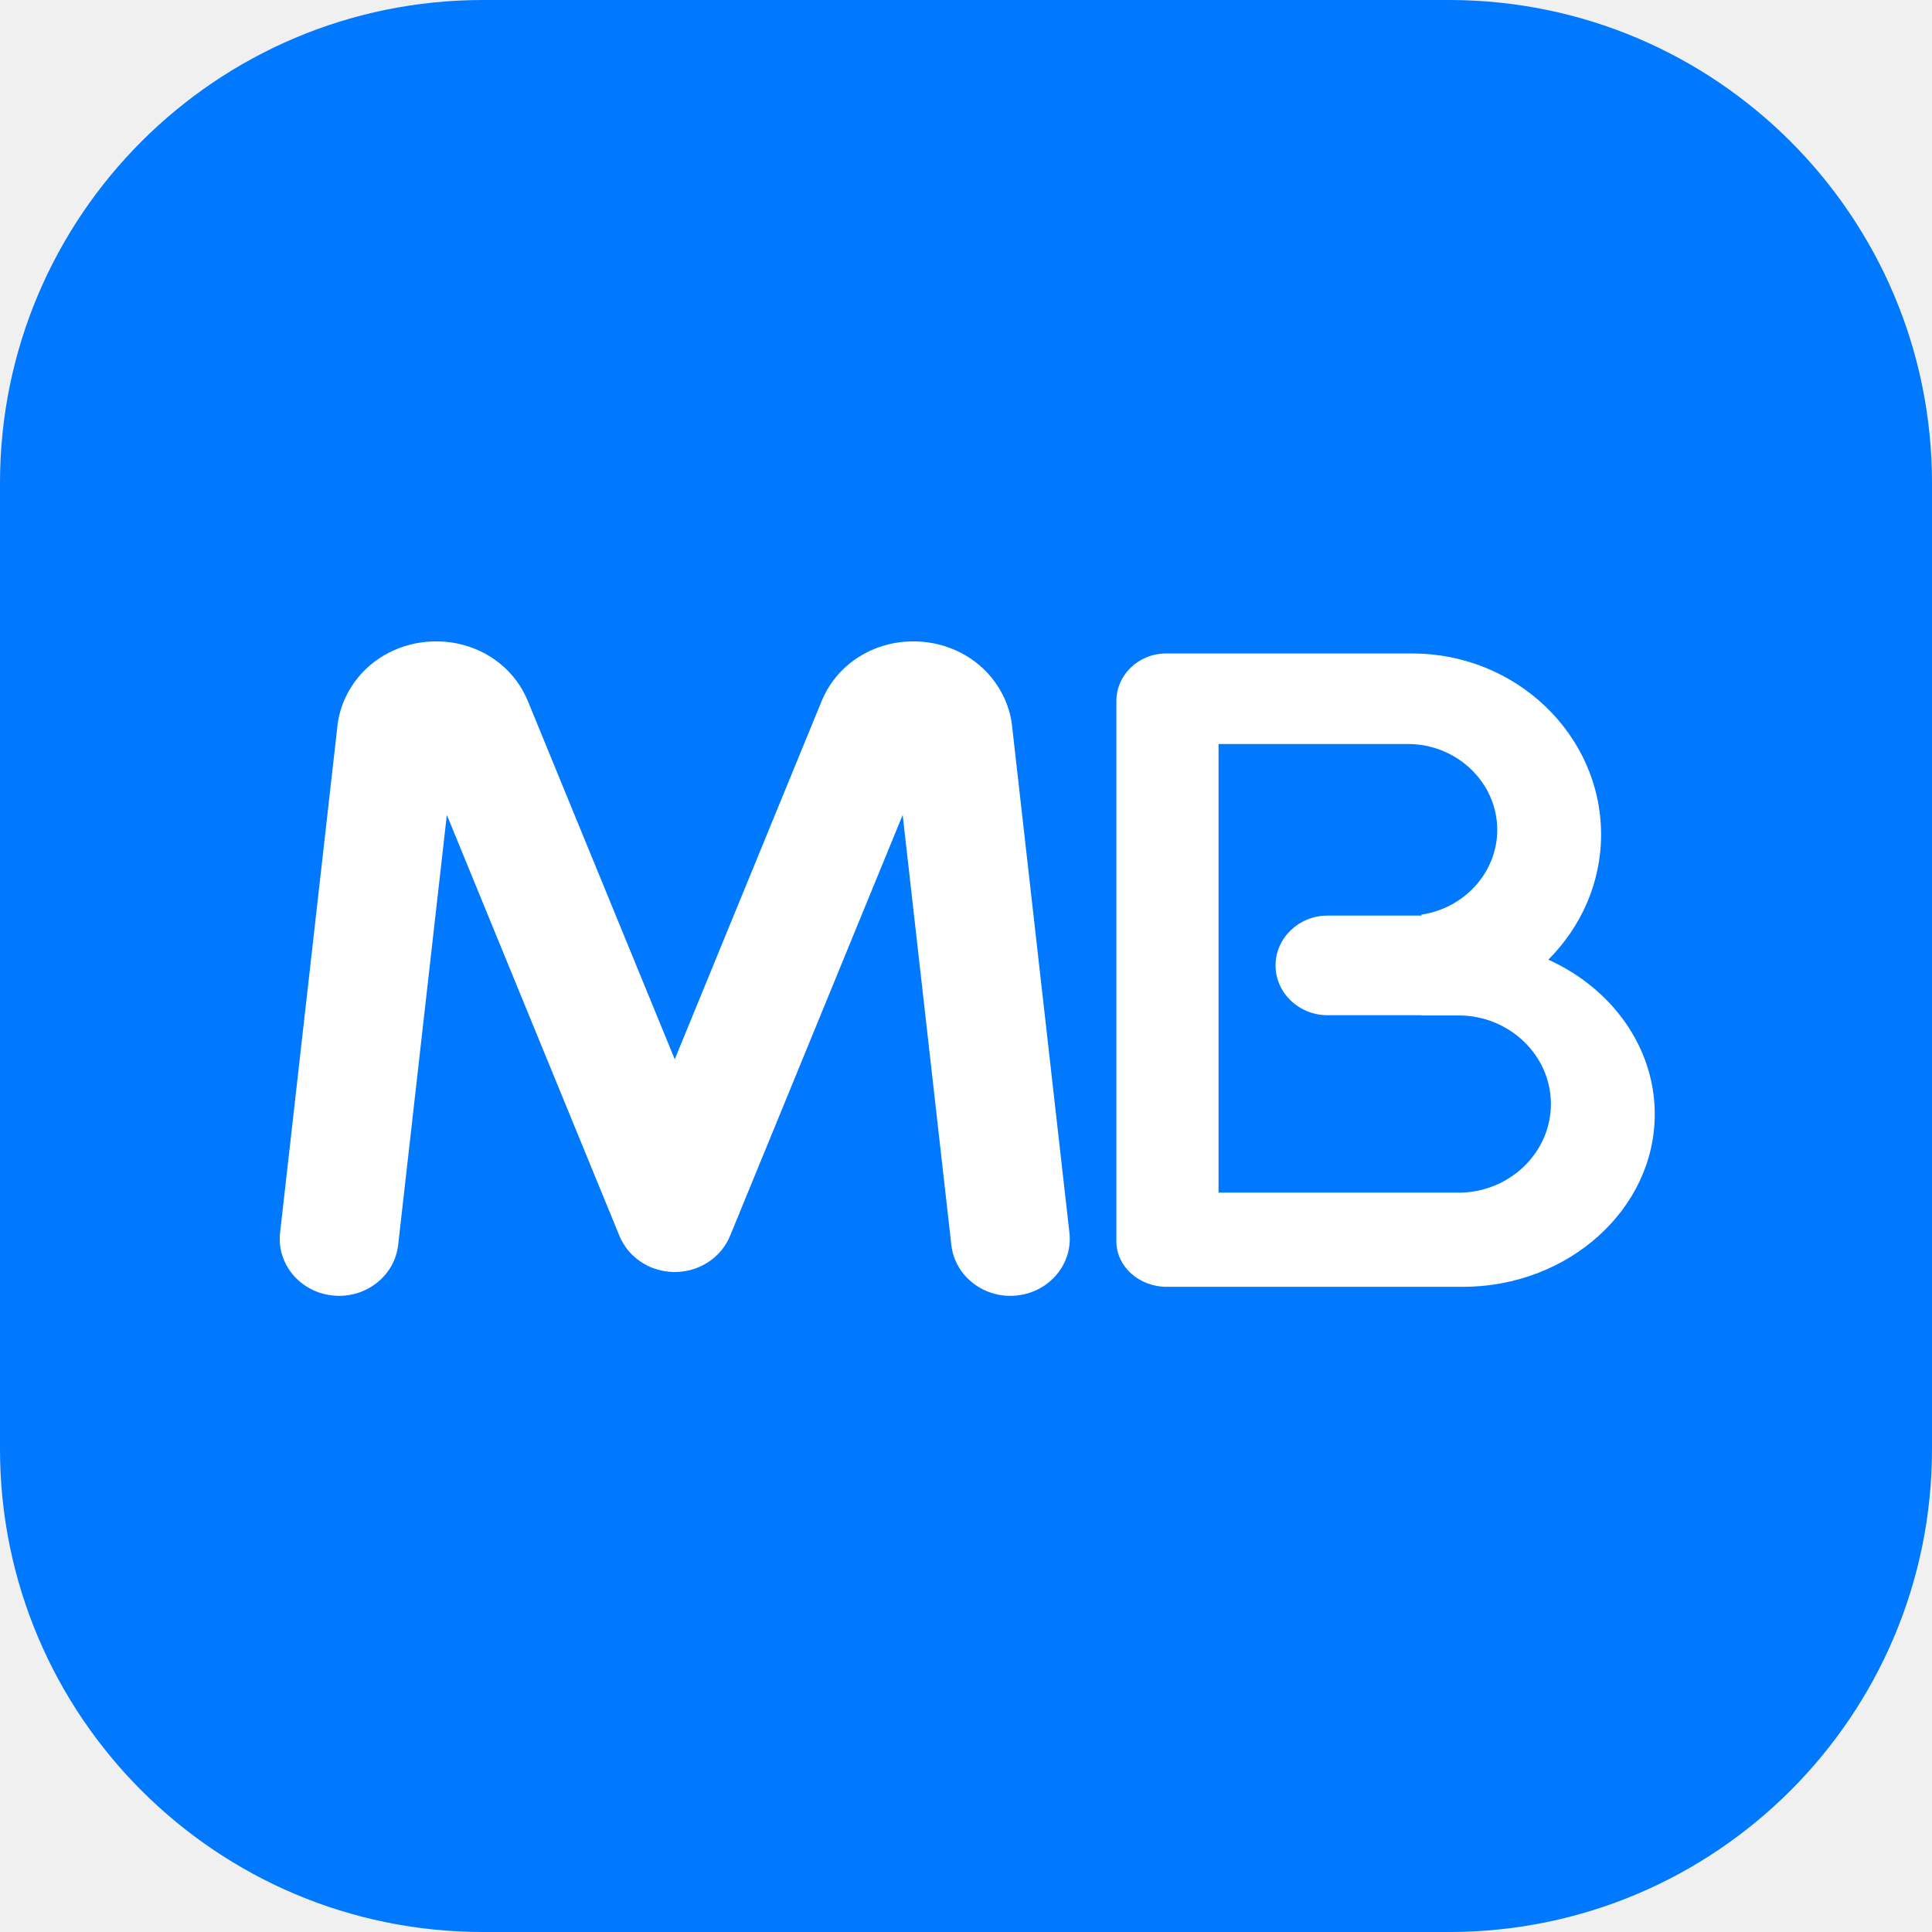
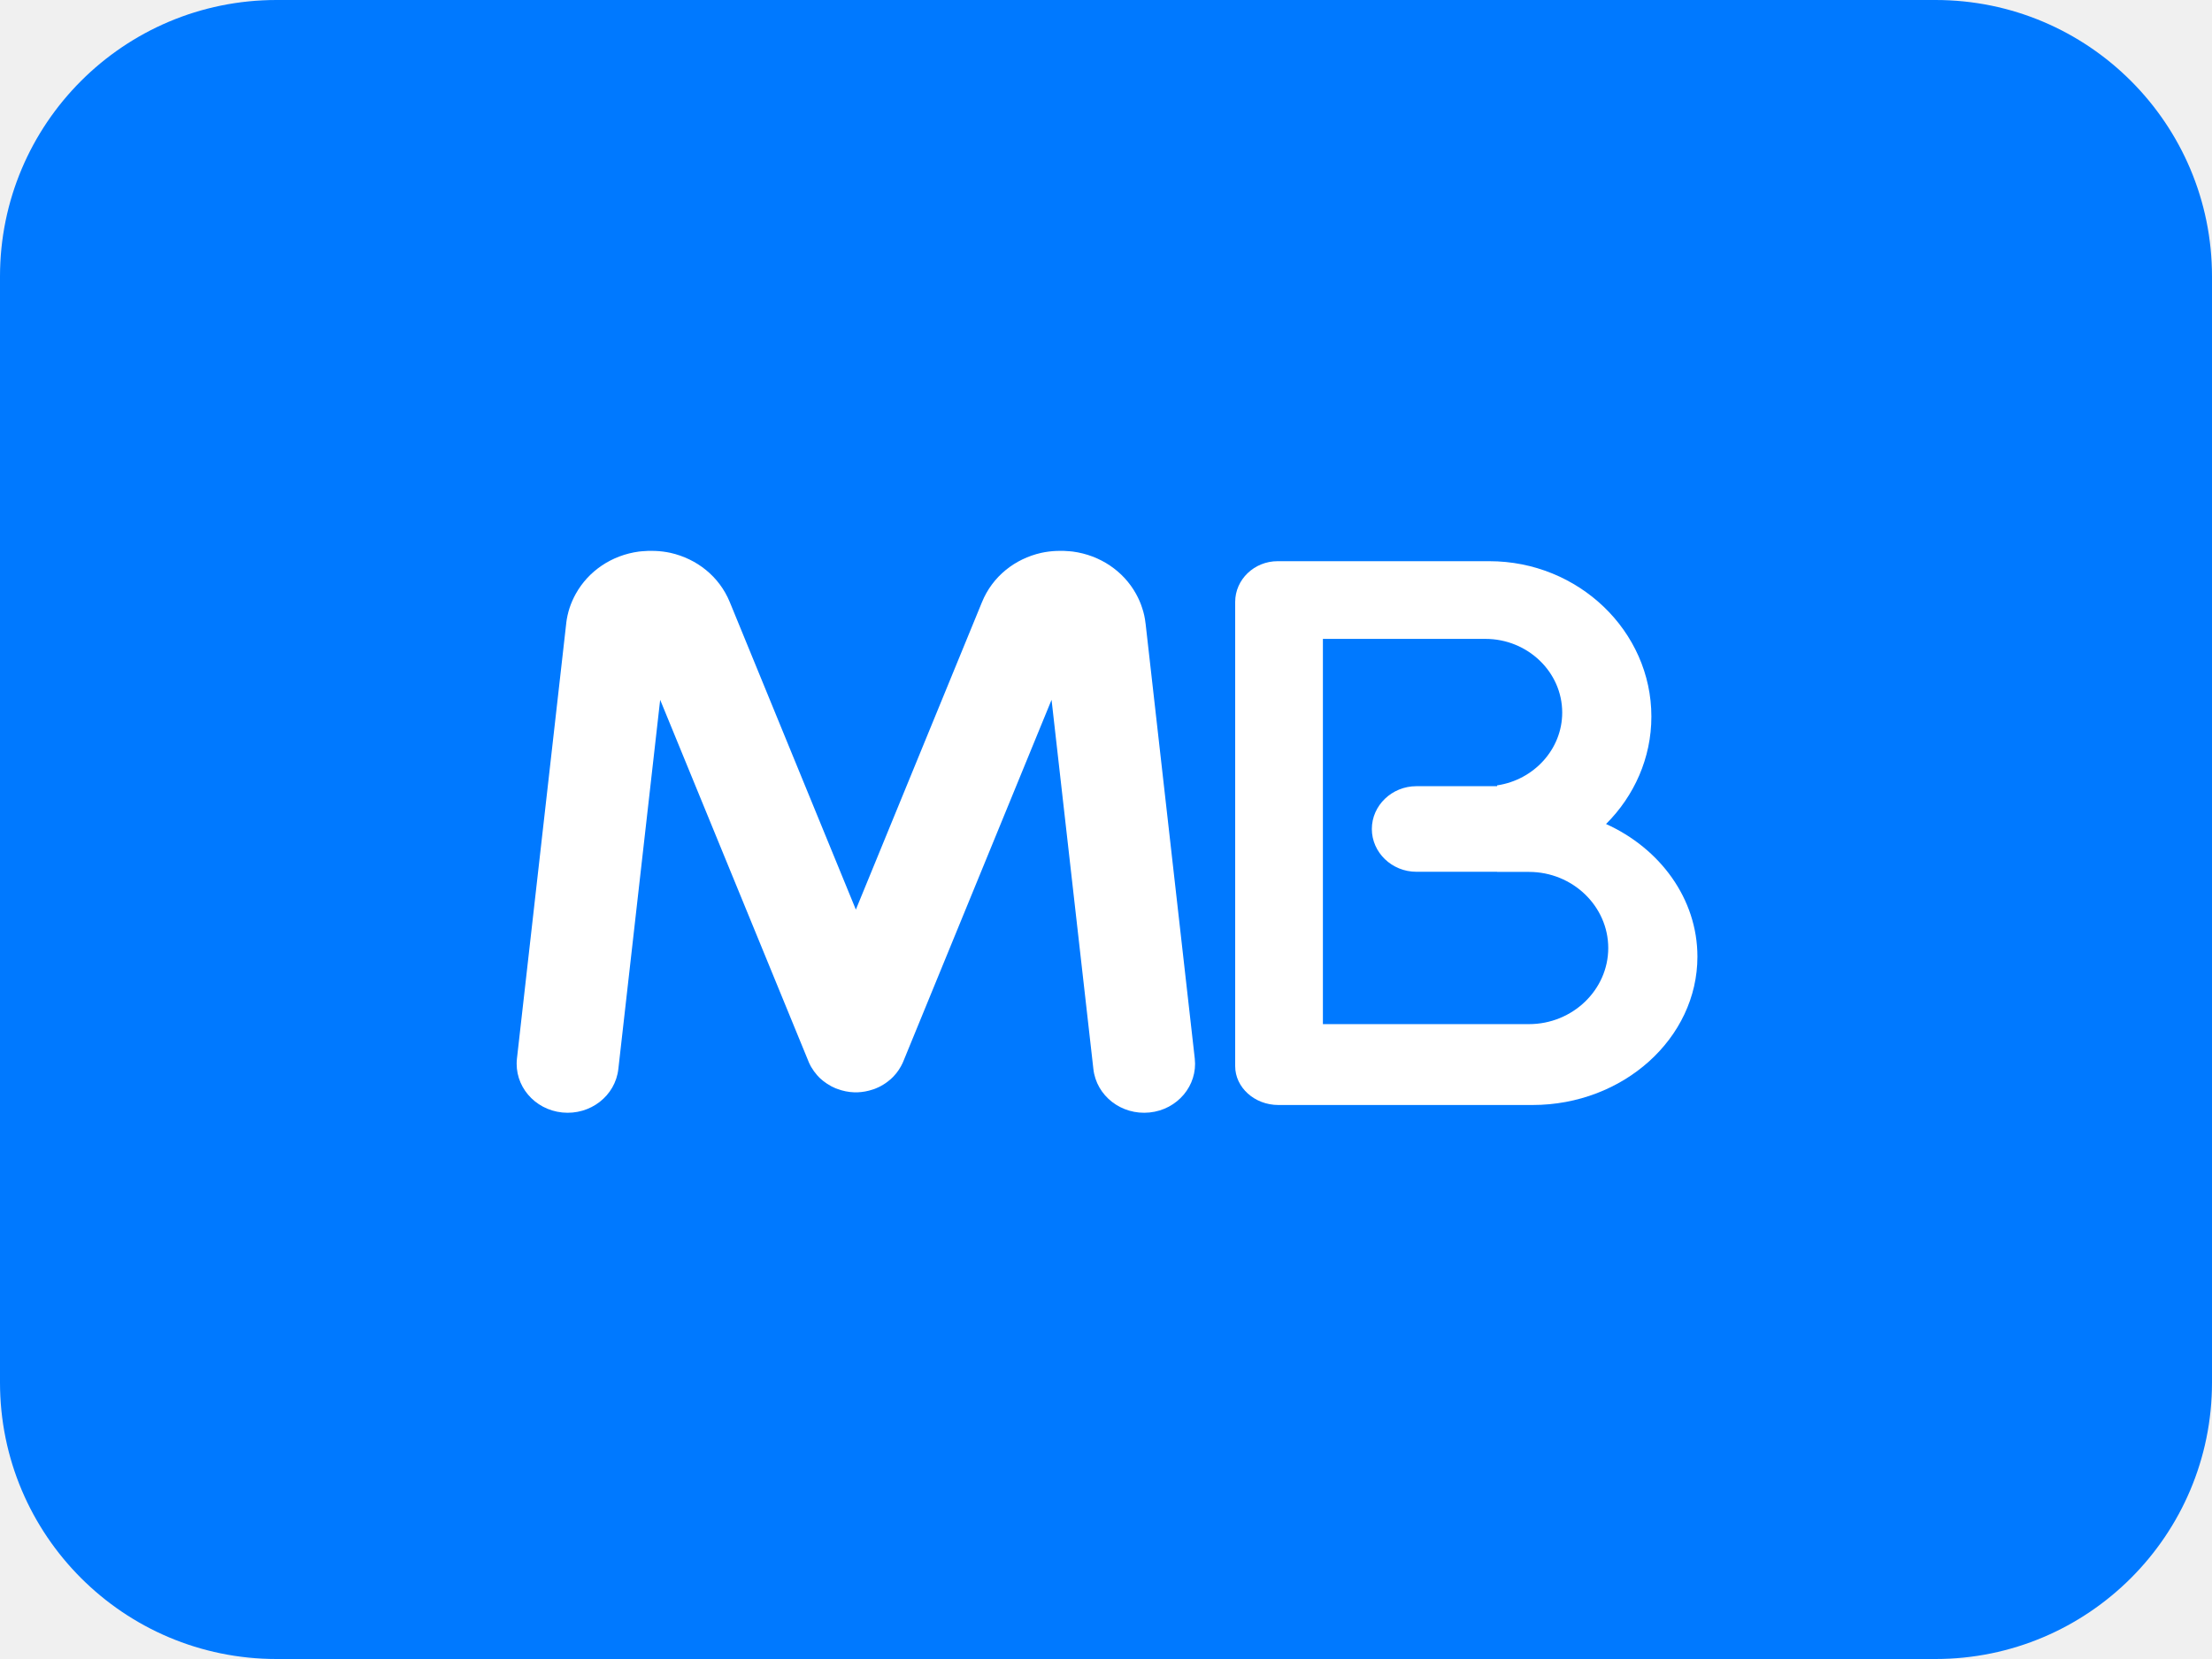
- <svg xmlns="http://www.w3.org/2000/svg" width="32" height="32" viewBox="0 0 32 32">
-   <g fill="none" fill-rule="evenodd">
-     <rect width="32" height="32" fill="#0079FF" rx="8" />
-     <g fill="#FFF" transform="matrix(1 0 0 -1 4 22)">
-       <path d="M7.161,5.574 C8.204,5.103 8.924,4.132 8.924,3.016 C8.924,1.442 7.493,0.155 5.744,0.155 L0.841,0.155 C0.383,0.155 0.007,0.492 0.007,0.905 L0.007,9.859 C0.007,10.291 0.376,10.645 0.826,10.645 L4.91,10.645 C6.629,10.645 8.035,9.296 8.035,7.647 C8.035,6.845 7.701,6.114 7.161,5.574 M3.502,6.304 L5.059,6.304 L5.059,6.32 C5.768,6.425 6.315,7.016 6.315,7.725 L6.315,7.725 C6.315,8.506 5.649,9.146 4.835,9.146 L1.699,9.146 L1.699,1.715 L5.675,1.715 C6.516,1.715 7.204,2.376 7.204,3.183 C7.204,3.99 6.516,4.65 5.675,4.65 L5.059,4.65 L5.059,4.654 L3.502,4.654 C3.03,4.654 2.643,5.025 2.643,5.479 C2.643,5.932 3.03,6.304 3.502,6.304" transform="translate(14.484 .531)" />
-       <path fill-rule="nonzero" d="M13.161,1.115 C13.219,0.596 12.827,0.131 12.287,0.076 C11.747,0.021 11.262,0.397 11.205,0.915 L10.399,8.036 L7.544,1.073 L7.541,1.067 L7.54,1.066 L7.54,1.066 L7.533,1.048 L7.526,1.033 L7.525,1.03 L7.518,1.015 L7.514,1.006 L7.507,0.993 L7.503,0.986 L7.496,0.972 L7.493,0.967 C7.441,0.872 7.373,0.788 7.294,0.718 L7.291,0.715 L7.276,0.702 C7.225,0.659 7.168,0.62 7.106,0.587 L7.102,0.584 L7.083,0.575 L7.082,0.574 L7.065,0.566 L7.057,0.562 L7.046,0.557 L7.034,0.552 L7.024,0.547 L7.012,0.542 L7.001,0.538 L6.991,0.534 L6.982,0.53 L6.977,0.528 L6.969,0.525 L6.956,0.521 L6.948,0.518 C6.853,0.486 6.756,0.469 6.66,0.466 L6.648,0.465 L6.634,0.465 L6.624,0.465 L6.614,0.465 L6.6,0.465 L6.588,0.466 C6.48,0.47 6.372,0.491 6.266,0.53 L6.253,0.535 L6.249,0.537 L6.236,0.542 L6.223,0.547 L6.213,0.552 L6.202,0.557 L6.19,0.562 L6.183,0.565 L6.165,0.574 L6.164,0.575 L6.148,0.583 L6.14,0.588 C6.086,0.617 6.036,0.651 5.989,0.688 L5.986,0.691 C5.975,0.7 5.964,0.709 5.953,0.719 L5.953,0.719 C5.944,0.727 5.936,0.734 5.928,0.742 C5.92,0.75 5.912,0.758 5.904,0.766 L5.904,0.766 C5.894,0.777 5.884,0.787 5.875,0.797 L5.871,0.801 C5.833,0.845 5.798,0.894 5.767,0.945 L5.763,0.954 L5.754,0.968 L5.753,0.97 L5.744,0.987 L5.741,0.994 L5.735,1.005 L5.73,1.016 L5.725,1.026 L5.72,1.038 L5.714,1.05 L5.713,1.054 L5.707,1.066 L2.849,8.036 L2.043,0.915 C1.985,0.397 1.501,0.021 0.961,0.076 C0.42,0.131 0.029,0.596 0.087,1.115 L1.037,9.51 L1.037,9.513 L1.038,9.516 L1.037,9.516 C1.049,9.614 1.07,9.711 1.101,9.807 C1.131,9.9 1.171,9.991 1.221,10.08 C1.463,10.518 1.91,10.825 2.443,10.896 L2.445,10.896 C2.463,10.898 2.481,10.9 2.498,10.902 C2.582,10.91 2.665,10.912 2.746,10.909 L2.75,10.908 L2.75,10.909 C2.857,10.904 2.956,10.891 3.048,10.87 C3.556,10.757 3.988,10.417 4.191,9.922 L6.624,3.989 L9.057,9.922 C9.26,10.417 9.692,10.757 10.2,10.87 C10.292,10.891 10.391,10.904 10.497,10.909 L10.497,10.908 L10.501,10.909 C10.583,10.912 10.666,10.91 10.75,10.902 C10.768,10.9 10.785,10.898 10.803,10.896 L10.805,10.896 C11.338,10.825 11.785,10.518 12.027,10.08 C12.077,9.991 12.117,9.9 12.147,9.807 C12.178,9.711 12.199,9.614 12.211,9.516 L12.21,9.516 L12.211,9.513 L12.211,9.51 L13.161,1.115 Z" transform="translate(.552 .466)" />
-     </g>
-   </g>
+ <svg xmlns="http://www.w3.org/2000/svg" width="32" height="24" viewBox="0 0 32 24" fill="none">
+   <path d="M28 0H4C1.791 0 0 1.791 0 4V20C0 22.209 1.791 24 4 24H28C30.209 24 32 22.209 32 20V4C32 1.791 30.209 0 28 0Z" fill="#0079FF" />
+   <path fill-rule="evenodd" clip-rule="evenodd" d="M5.365 4.065C6.147 3.712 6.687 2.983 6.687 2.146C6.687 0.965 5.614 0 4.302 0H0.625C0.281 0 0 0.253 0 0.562V7.278C0 7.602 0.276 7.867 0.614 7.867H3.677C4.966 7.867 6.021 6.856 6.021 5.619C6.021 5.018 5.771 4.469 5.365 4.065ZM2.621 4.612H3.789V4.624C4.32 4.702 4.731 5.146 4.731 5.677C4.731 6.264 4.231 6.743 3.62 6.743H1.269V1.17H4.251C4.881 1.17 5.397 1.666 5.397 2.271C5.397 2.876 4.881 3.372 4.251 3.372H3.789V3.374H2.621C2.267 3.374 1.977 3.653 1.977 3.993C1.977 4.333 2.267 4.612 2.621 4.612Z" transform="translate(17.8688 15.9855) scale(1 -1)" fill="white" />
+   <path d="M9.81 0.783C9.853 0.394 9.56 0.045 9.155 0.004C8.749 -0.037 8.386 0.244 8.343 0.634L7.738 5.974L5.597 0.752L5.595 0.747L5.595 0.747V0.747L5.589 0.733L5.584 0.722L5.583 0.719L5.578 0.708L5.574 0.702L5.569 0.692L5.567 0.687L5.561 0.676L5.559 0.672C5.52 0.601 5.469 0.538 5.41 0.485L5.407 0.483L5.396 0.474C5.358 0.441 5.315 0.412 5.269 0.387L5.266 0.385L5.252 0.378L5.251 0.378L5.238 0.371L5.232 0.368L5.224 0.365L5.215 0.361L5.207 0.357L5.198 0.354L5.19 0.35L5.183 0.347L5.176 0.345L5.172 0.343L5.166 0.341L5.156 0.338L5.15 0.336C5.079 0.312 5.006 0.299 4.934 0.296L4.925 0.296L4.915 0.296H4.907H4.9L4.889 0.296L4.88 0.296C4.8 0.299 4.718 0.315 4.639 0.345L4.629 0.349L4.626 0.35L4.616 0.353L4.607 0.357L4.599 0.361L4.591 0.365L4.582 0.369L4.577 0.371L4.563 0.378L4.562 0.378L4.551 0.384L4.544 0.388C4.504 0.41 4.466 0.435 4.431 0.463L4.429 0.465C4.42 0.472 4.412 0.479 4.404 0.486L4.404 0.486C4.398 0.492 4.391 0.498 4.385 0.503C4.379 0.509 4.373 0.515 4.367 0.521L4.367 0.522C4.36 0.529 4.353 0.537 4.345 0.545L4.343 0.548C4.314 0.581 4.288 0.617 4.265 0.656L4.261 0.662L4.255 0.673L4.254 0.675L4.247 0.687L4.245 0.692L4.241 0.701L4.237 0.709L4.233 0.716L4.229 0.725L4.225 0.735L4.224 0.737L4.22 0.747L2.076 5.974L1.471 0.634C1.428 0.244 1.065 -0.037 0.66 0.004C0.255 0.045 -0.039 0.394 0.004 0.783L0.717 7.08L0.717 7.081L0.718 7.084L0.717 7.084C0.726 7.158 0.742 7.231 0.765 7.302C0.788 7.372 0.818 7.44 0.855 7.507C1.037 7.835 1.372 8.066 1.771 8.119L1.773 8.119C1.786 8.121 1.8 8.122 1.813 8.123C1.876 8.129 1.938 8.131 1.999 8.128L2.002 8.128V8.128C2.082 8.125 2.156 8.115 2.225 8.1C2.606 8.014 2.93 7.76 3.083 7.388L4.907 2.939L6.732 7.388C6.884 7.76 7.208 8.014 7.589 8.1C7.658 8.115 7.733 8.125 7.812 8.128V8.128L7.815 8.128C7.877 8.131 7.939 8.129 8.002 8.123C8.015 8.122 8.028 8.121 8.042 8.119L8.043 8.119C8.443 8.066 8.778 7.835 8.96 7.507C8.997 7.44 9.027 7.372 9.049 7.302C9.073 7.231 9.089 7.158 9.097 7.084L9.097 7.084L9.097 7.081L9.098 7.08L9.81 0.783Z" transform="translate(7.47437 16.0979) scale(1 -1)" fill="white" />
</svg>
